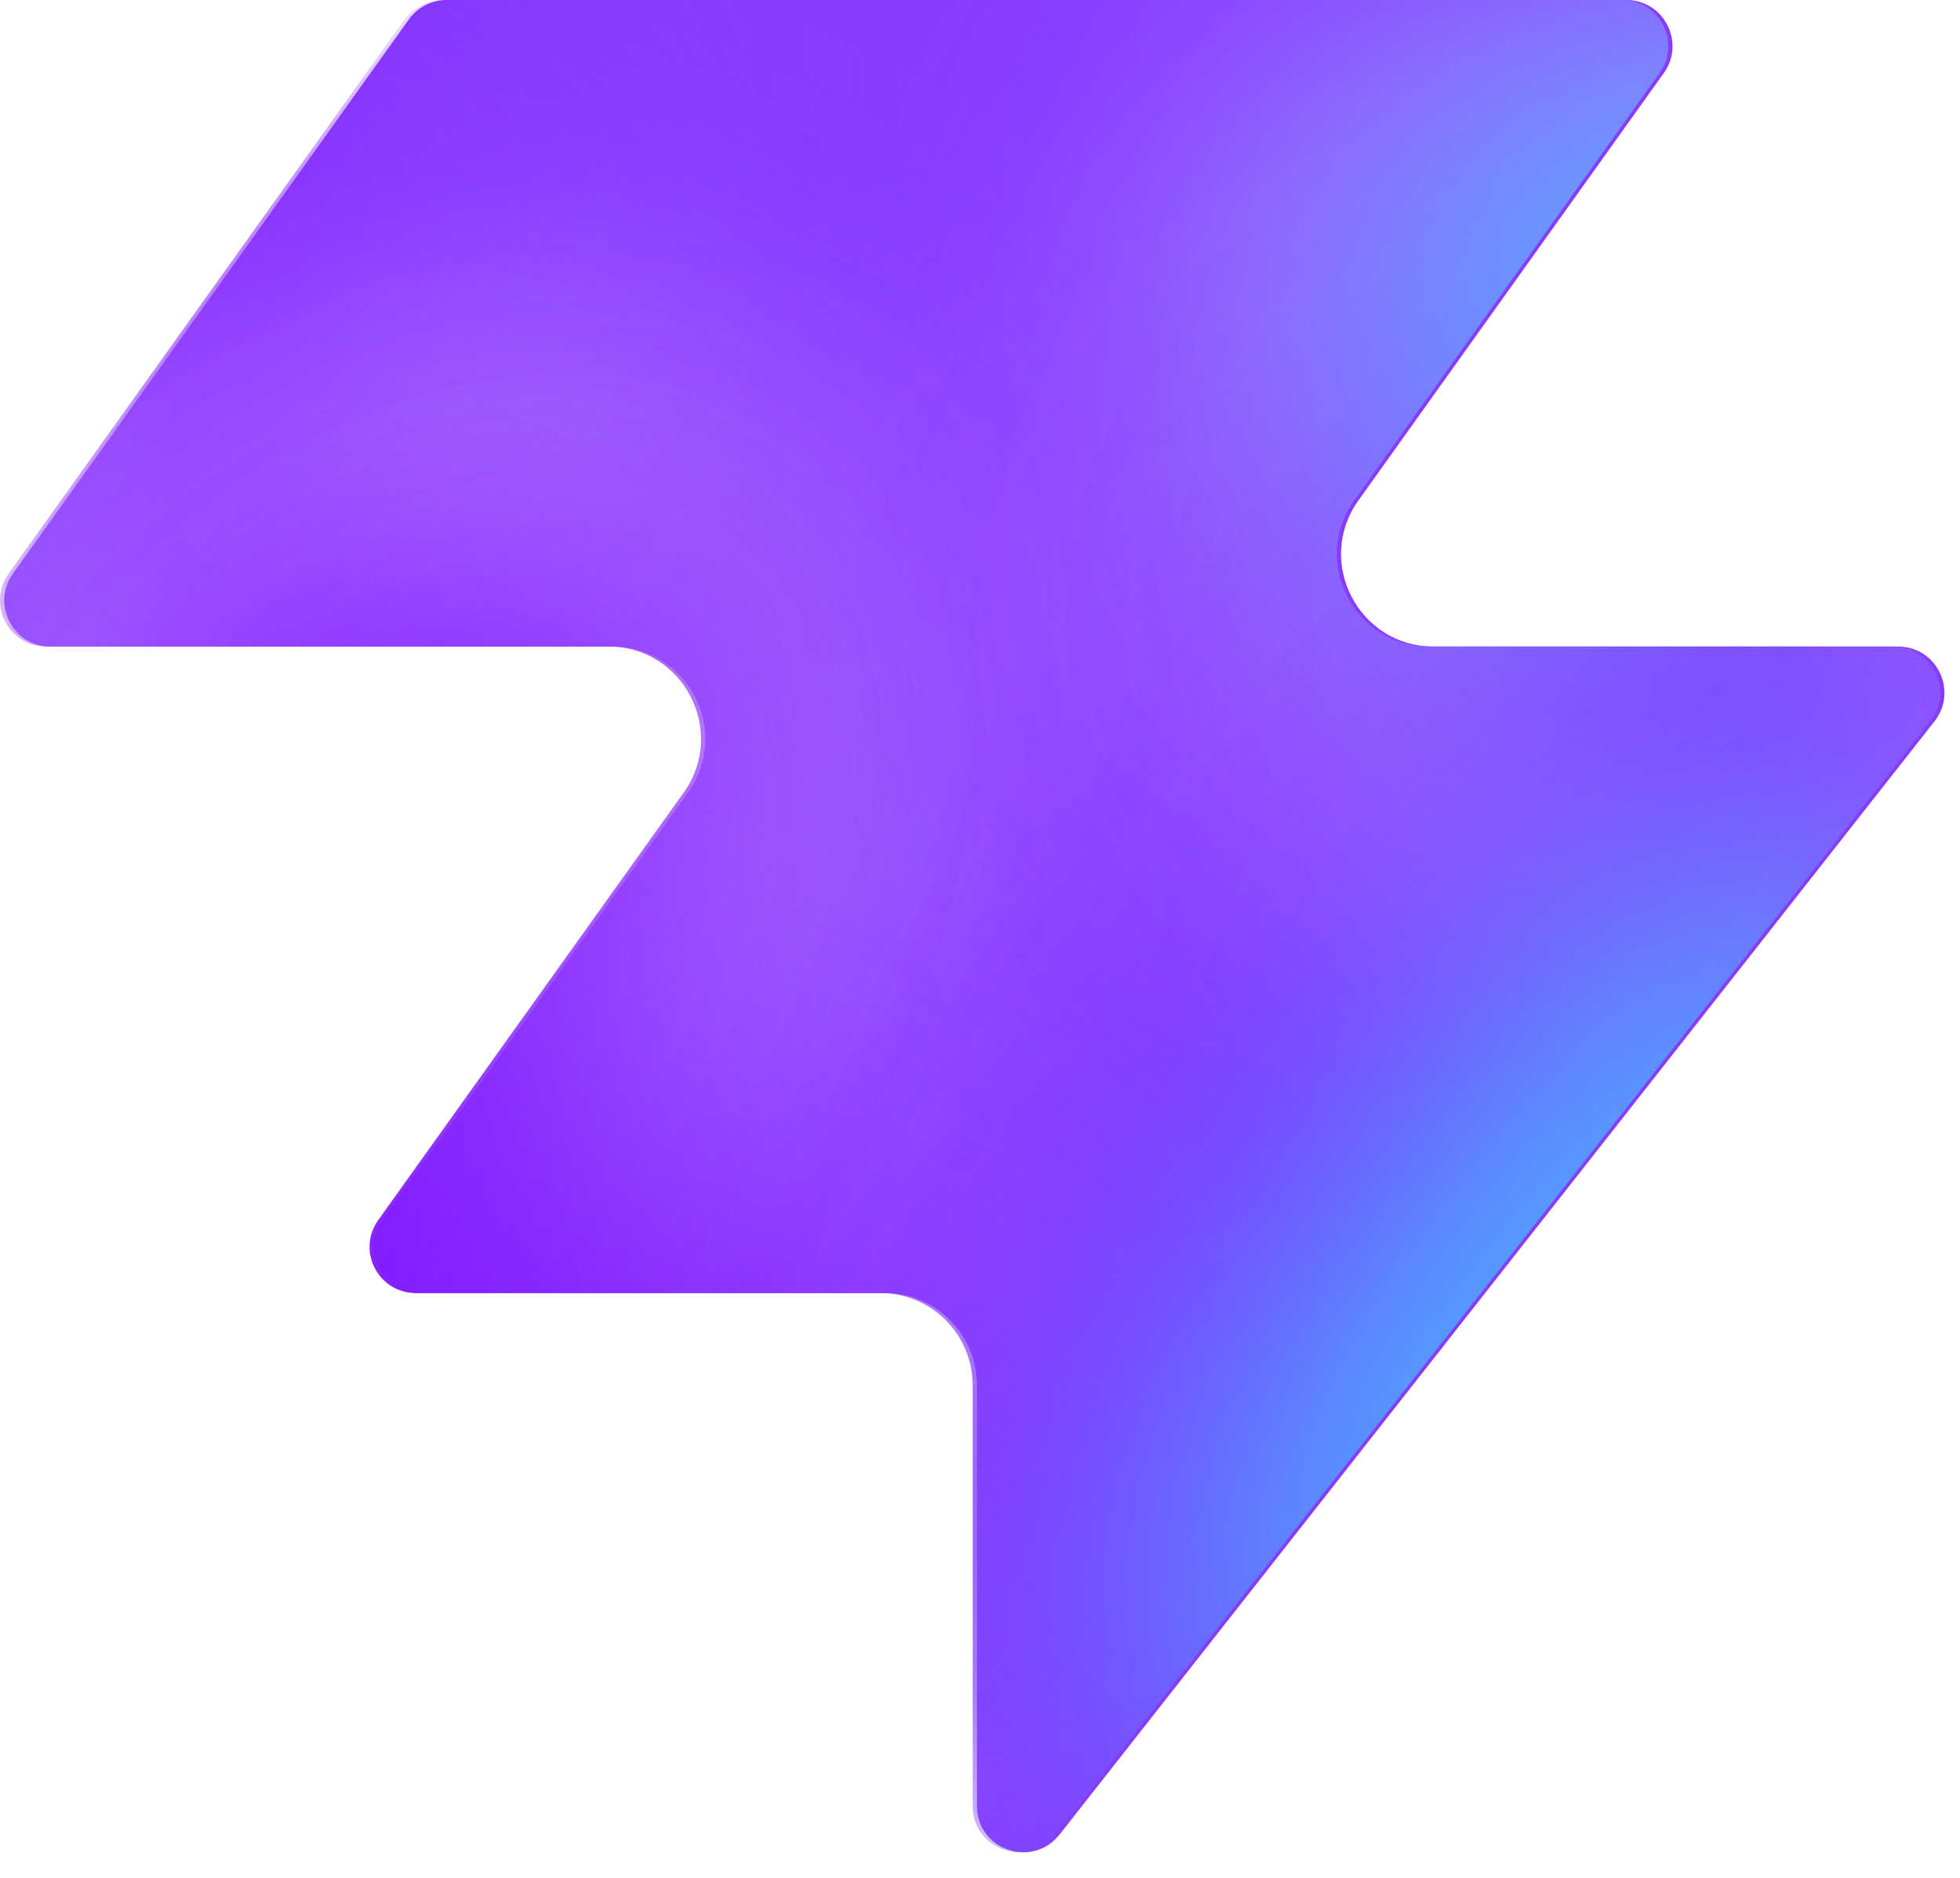
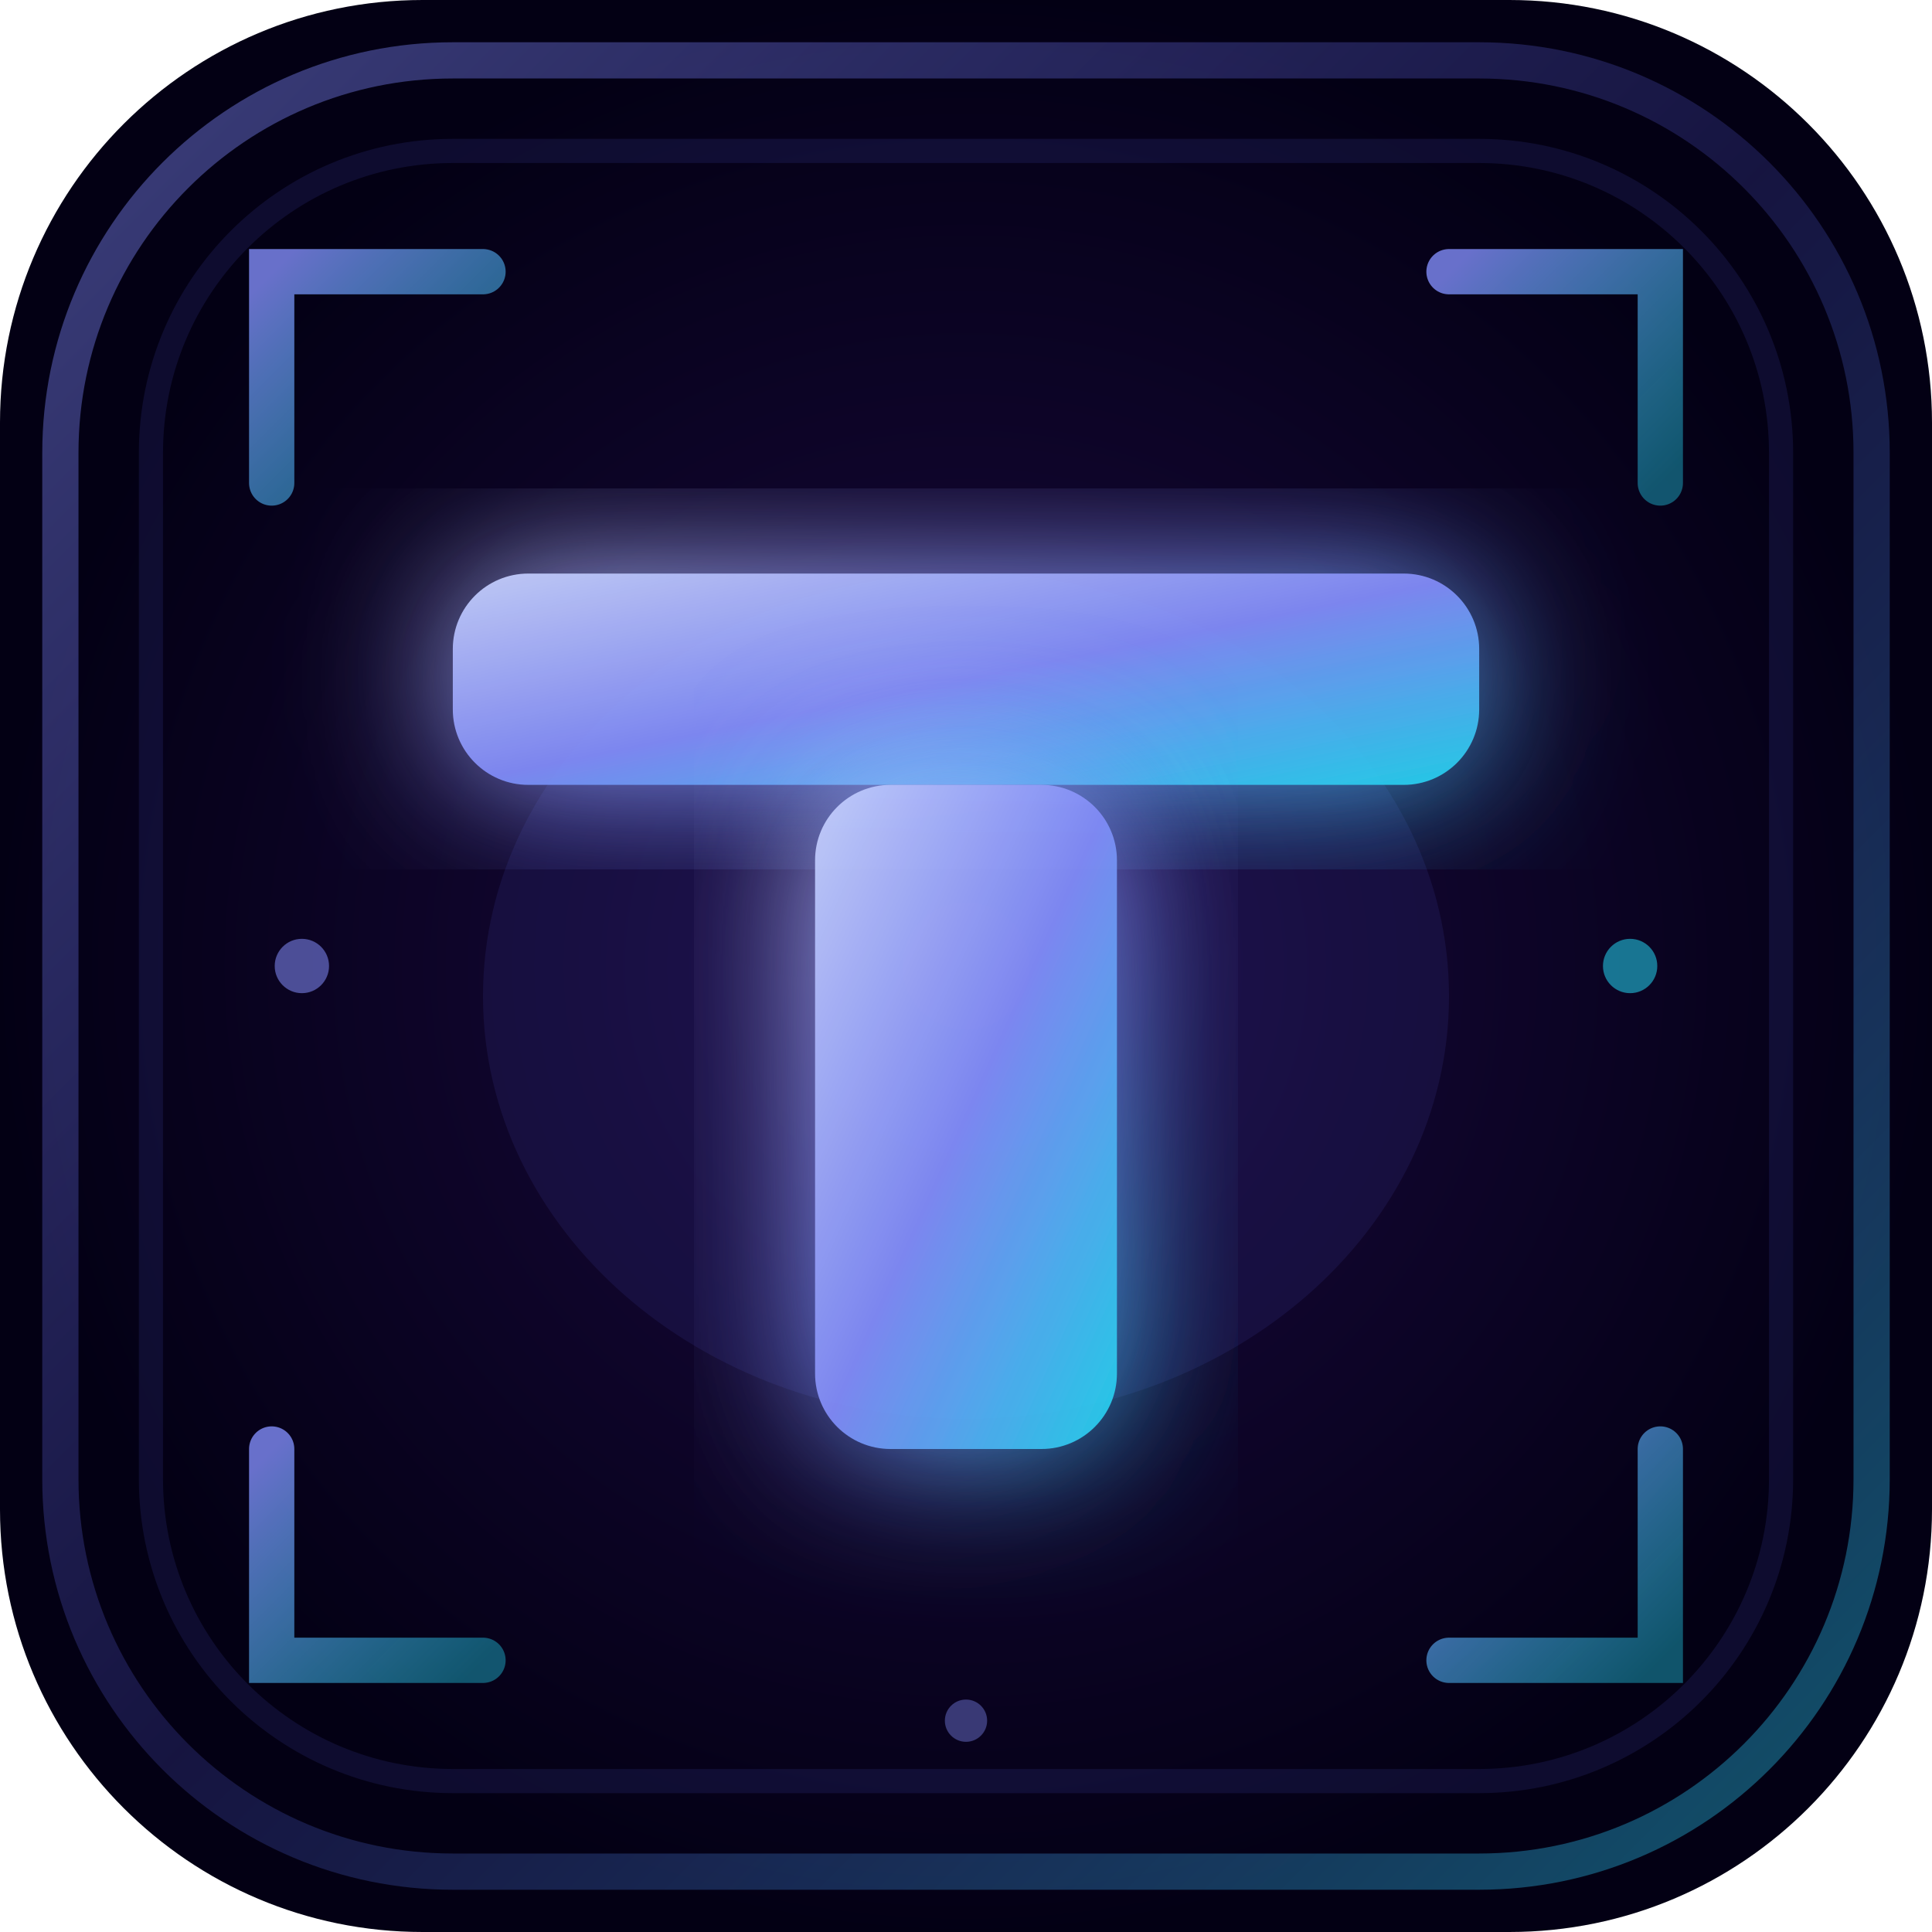
- <svg xmlns="http://www.w3.org/2000/svg" width="48" height="46" fill="none" viewBox="0 0 48 46">
-   <path fill="#863bff" d="M25.946 44.938c-.664.845-2.021.375-2.021-.698V33.937a2.26 2.26 0 0 0-2.262-2.262H10.287c-.92 0-1.456-1.04-.92-1.788l7.48-10.471c1.07-1.497 0-3.578-1.842-3.578H1.237c-.92 0-1.456-1.04-.92-1.788L10.013.474c.214-.297.556-.474.92-.474h28.894c.92 0 1.456 1.04.92 1.788l-7.48 10.471c-1.07 1.498 0 3.579 1.842 3.579h11.377c.943 0 1.473 1.088.89 1.83L25.947 44.94z" style="fill:#863bff;fill:color(display-p3 .525 .23 1);fill-opacity:1" />
-   <mask id="a" width="48" height="46" x="0" y="0" maskUnits="userSpaceOnUse" style="mask-type:alpha">
-     <path fill="#000" d="M25.842 44.938c-.664.844-2.021.375-2.021-.698V33.937a2.26 2.26 0 0 0-2.262-2.262H10.183c-.92 0-1.456-1.04-.92-1.788l7.48-10.471c1.07-1.498 0-3.579-1.842-3.579H1.133c-.92 0-1.456-1.04-.92-1.787L9.91.473c.214-.297.556-.474.92-.474h28.894c.92 0 1.456 1.04.92 1.788l-7.48 10.471c-1.07 1.498 0 3.578 1.842 3.578h11.377c.943 0 1.473 1.088.89 1.832L25.843 44.94z" style="fill:#000;fill-opacity:1" />
-   </mask>
-   <g mask="url(#a)">
-     <g filter="url(#b)">
-       <ellipse cx="5.508" cy="14.704" fill="#ede6ff" rx="5.508" ry="14.704" style="fill:#ede6ff;fill:color(display-p3 .927 .903 1);fill-opacity:1" transform="matrix(.00324 1 1 -.00324 -4.47 31.516)" />
-     </g>
-     <g filter="url(#c)">
-       <ellipse cx="10.399" cy="29.851" fill="#ede6ff" rx="10.399" ry="29.851" style="fill:#ede6ff;fill:color(display-p3 .927 .903 1);fill-opacity:1" transform="matrix(.00324 1 1 -.00324 -39.328 7.883)" />
-     </g>
-     <g filter="url(#d)">
-       <ellipse cx="5.508" cy="30.487" fill="#7e14ff" rx="5.508" ry="30.487" style="fill:#7e14ff;fill:color(display-p3 .492 .077 1);fill-opacity:1" transform="rotate(89.814 -25.913 -14.639)scale(1 -1)" />
-     </g>
-     <g filter="url(#e)">
-       <ellipse cx="5.508" cy="30.599" fill="#7e14ff" rx="5.508" ry="30.599" style="fill:#7e14ff;fill:color(display-p3 .492 .077 1);fill-opacity:1" transform="rotate(89.814 -32.644 -3.334)scale(1 -1)" />
-     </g>
-     <g filter="url(#f)">
-       <ellipse cx="5.508" cy="30.599" fill="#7e14ff" rx="5.508" ry="30.599" style="fill:#7e14ff;fill:color(display-p3 .492 .077 1);fill-opacity:1" transform="matrix(.00324 1 1 -.00324 -34.34 30.47)" />
-     </g>
-     <g filter="url(#g)">
-       <ellipse cx="14.072" cy="22.078" fill="#ede6ff" rx="14.072" ry="22.078" style="fill:#ede6ff;fill:color(display-p3 .927 .903 1);fill-opacity:1" transform="rotate(93.35 24.506 48.493)scale(-1 1)" />
-     </g>
-     <g filter="url(#h)">
-       <ellipse cx="3.47" cy="21.501" fill="#7e14ff" rx="3.47" ry="21.501" style="fill:#7e14ff;fill:color(display-p3 .492 .077 1);fill-opacity:1" transform="rotate(89.009 28.708 47.59)scale(-1 1)" />
-     </g>
-     <g filter="url(#i)">
-       <ellipse cx="3.47" cy="21.501" fill="#7e14ff" rx="3.47" ry="21.501" style="fill:#7e14ff;fill:color(display-p3 .492 .077 1);fill-opacity:1" transform="rotate(89.009 28.708 47.59)scale(-1 1)" />
-     </g>
-     <g filter="url(#j)">
-       <ellipse cx=".387" cy="8.972" fill="#7e14ff" rx="4.407" ry="29.108" style="fill:#7e14ff;fill:color(display-p3 .492 .077 1);fill-opacity:1" transform="rotate(39.51 .387 8.972)" />
-     </g>
-     <g filter="url(#k)">
-       <ellipse cx="47.523" cy="-6.092" fill="#7e14ff" rx="4.407" ry="29.108" style="fill:#7e14ff;fill:color(display-p3 .492 .077 1);fill-opacity:1" transform="rotate(37.892 47.523 -6.092)" />
-     </g>
-     <g filter="url(#l)">
-       <ellipse cx="41.412" cy="6.333" fill="#47bfff" rx="5.971" ry="9.665" style="fill:#47bfff;fill:color(display-p3 .28 .748 1);fill-opacity:1" transform="rotate(37.892 41.412 6.333)" />
-     </g>
-     <g filter="url(#m)">
-       <ellipse cx="-1.879" cy="38.332" fill="#7e14ff" rx="4.407" ry="29.108" style="fill:#7e14ff;fill:color(display-p3 .492 .077 1);fill-opacity:1" transform="rotate(37.892 -1.88 38.332)" />
-     </g>
-     <g filter="url(#n)">
-       <ellipse cx="-1.879" cy="38.332" fill="#7e14ff" rx="4.407" ry="29.108" style="fill:#7e14ff;fill:color(display-p3 .492 .077 1);fill-opacity:1" transform="rotate(37.892 -1.88 38.332)" />
-     </g>
-     <g filter="url(#o)">
-       <ellipse cx="35.651" cy="29.907" fill="#7e14ff" rx="4.407" ry="29.108" style="fill:#7e14ff;fill:color(display-p3 .492 .077 1);fill-opacity:1" transform="rotate(37.892 35.651 29.907)" />
-     </g>
-     <g filter="url(#p)">
-       <ellipse cx="38.418" cy="32.4" fill="#47bfff" rx="5.971" ry="15.297" style="fill:#47bfff;fill:color(display-p3 .28 .748 1);fill-opacity:1" transform="rotate(37.892 38.418 32.4)" />
-     </g>
-   </g>
+ <svg xmlns="http://www.w3.org/2000/svg" viewBox="0 0 64 64" width="64" height="64">
  <defs>
-     <filter id="b" width="60.045" height="41.654" x="-19.77" y="16.149" color-interpolation-filters="sRGB" filterUnits="userSpaceOnUse">
-       <feFlood flood-opacity="0" result="BackgroundImageFix" />
-       <feBlend in="SourceGraphic" in2="BackgroundImageFix" result="shape" />
-       <feGaussianBlur result="effect1_foregroundBlur_2002_17158" stdDeviation="7.659" />
+     <radialGradient id="bg" cx="50%" cy="50%" r="50%">
+       <stop offset="0%" stop-color="#1a0a40" />
+       <stop offset="100%" stop-color="#030014" />
+     </radialGradient>
+     <filter id="glow" x="-40%" y="-40%" width="180%" height="180%">
+       <feGaussianBlur stdDeviation="2.5" result="blur" />
+       <feMerge>
+         <feMergeNode in="blur" />
+         <feMergeNode in="SourceGraphic" />
+       </feMerge>
    </filter>
-     <filter id="c" width="90.34" height="51.437" x="-54.613" y="-7.533" color-interpolation-filters="sRGB" filterUnits="userSpaceOnUse">
-       <feFlood flood-opacity="0" result="BackgroundImageFix" />
-       <feBlend in="SourceGraphic" in2="BackgroundImageFix" result="shape" />
-       <feGaussianBlur result="effect1_foregroundBlur_2002_17158" stdDeviation="7.659" />
-     </filter>
-     <filter id="d" width="79.355" height="29.4" x="-49.64" y="2.03" color-interpolation-filters="sRGB" filterUnits="userSpaceOnUse">
-       <feFlood flood-opacity="0" result="BackgroundImageFix" />
-       <feBlend in="SourceGraphic" in2="BackgroundImageFix" result="shape" />
-       <feGaussianBlur result="effect1_foregroundBlur_2002_17158" stdDeviation="4.596" />
-     </filter>
-     <filter id="e" width="79.579" height="29.4" x="-45.045" y="20.029" color-interpolation-filters="sRGB" filterUnits="userSpaceOnUse">
-       <feFlood flood-opacity="0" result="BackgroundImageFix" />
-       <feBlend in="SourceGraphic" in2="BackgroundImageFix" result="shape" />
-       <feGaussianBlur result="effect1_foregroundBlur_2002_17158" stdDeviation="4.596" />
-     </filter>
-     <filter id="f" width="79.579" height="29.4" x="-43.513" y="21.178" color-interpolation-filters="sRGB" filterUnits="userSpaceOnUse">
-       <feFlood flood-opacity="0" result="BackgroundImageFix" />
-       <feBlend in="SourceGraphic" in2="BackgroundImageFix" result="shape" />
-       <feGaussianBlur result="effect1_foregroundBlur_2002_17158" stdDeviation="4.596" />
-     </filter>
-     <filter id="g" width="74.749" height="58.852" x="15.756" y="-17.901" color-interpolation-filters="sRGB" filterUnits="userSpaceOnUse">
-       <feFlood flood-opacity="0" result="BackgroundImageFix" />
-       <feBlend in="SourceGraphic" in2="BackgroundImageFix" result="shape" />
-       <feGaussianBlur result="effect1_foregroundBlur_2002_17158" stdDeviation="7.659" />
-     </filter>
-     <filter id="h" width="61.377" height="25.362" x="23.548" y="2.284" color-interpolation-filters="sRGB" filterUnits="userSpaceOnUse">
-       <feFlood flood-opacity="0" result="BackgroundImageFix" />
-       <feBlend in="SourceGraphic" in2="BackgroundImageFix" result="shape" />
-       <feGaussianBlur result="effect1_foregroundBlur_2002_17158" stdDeviation="4.596" />
-     </filter>
-     <filter id="i" width="61.377" height="25.362" x="23.548" y="2.284" color-interpolation-filters="sRGB" filterUnits="userSpaceOnUse">
-       <feFlood flood-opacity="0" result="BackgroundImageFix" />
-       <feBlend in="SourceGraphic" in2="BackgroundImageFix" result="shape" />
-       <feGaussianBlur result="effect1_foregroundBlur_2002_17158" stdDeviation="4.596" />
-     </filter>
-     <filter id="j" width="56.045" height="63.649" x="-27.636" y="-22.853" color-interpolation-filters="sRGB" filterUnits="userSpaceOnUse">
-       <feFlood flood-opacity="0" result="BackgroundImageFix" />
-       <feBlend in="SourceGraphic" in2="BackgroundImageFix" result="shape" />
-       <feGaussianBlur result="effect1_foregroundBlur_2002_17158" stdDeviation="4.596" />
-     </filter>
-     <filter id="k" width="54.814" height="64.646" x="20.116" y="-38.415" color-interpolation-filters="sRGB" filterUnits="userSpaceOnUse">
-       <feFlood flood-opacity="0" result="BackgroundImageFix" />
-       <feBlend in="SourceGraphic" in2="BackgroundImageFix" result="shape" />
-       <feGaussianBlur result="effect1_foregroundBlur_2002_17158" stdDeviation="4.596" />
-     </filter>
-     <filter id="l" width="33.541" height="35.313" x="24.641" y="-11.323" color-interpolation-filters="sRGB" filterUnits="userSpaceOnUse">
-       <feFlood flood-opacity="0" result="BackgroundImageFix" />
-       <feBlend in="SourceGraphic" in2="BackgroundImageFix" result="shape" />
-       <feGaussianBlur result="effect1_foregroundBlur_2002_17158" stdDeviation="4.596" />
-     </filter>
-     <filter id="m" width="54.814" height="64.646" x="-29.286" y="6.009" color-interpolation-filters="sRGB" filterUnits="userSpaceOnUse">
-       <feFlood flood-opacity="0" result="BackgroundImageFix" />
-       <feBlend in="SourceGraphic" in2="BackgroundImageFix" result="shape" />
-       <feGaussianBlur result="effect1_foregroundBlur_2002_17158" stdDeviation="4.596" />
-     </filter>
-     <filter id="n" width="54.814" height="64.646" x="-29.286" y="6.009" color-interpolation-filters="sRGB" filterUnits="userSpaceOnUse">
-       <feFlood flood-opacity="0" result="BackgroundImageFix" />
-       <feBlend in="SourceGraphic" in2="BackgroundImageFix" result="shape" />
-       <feGaussianBlur result="effect1_foregroundBlur_2002_17158" stdDeviation="4.596" />
-     </filter>
-     <filter id="o" width="54.814" height="64.646" x="8.244" y="-2.416" color-interpolation-filters="sRGB" filterUnits="userSpaceOnUse">
-       <feFlood flood-opacity="0" result="BackgroundImageFix" />
-       <feBlend in="SourceGraphic" in2="BackgroundImageFix" result="shape" />
-       <feGaussianBlur result="effect1_foregroundBlur_2002_17158" stdDeviation="4.596" />
-     </filter>
-     <filter id="p" width="39.409" height="43.623" x="18.713" y="10.588" color-interpolation-filters="sRGB" filterUnits="userSpaceOnUse">
-       <feFlood flood-opacity="0" result="BackgroundImageFix" />
-       <feBlend in="SourceGraphic" in2="BackgroundImageFix" result="shape" />
-       <feGaussianBlur result="effect1_foregroundBlur_2002_17158" stdDeviation="4.596" />
-     </filter>
+     <linearGradient id="ringGrad" x1="0%" y1="0%" x2="100%" y2="100%">
+       <stop offset="0%" stop-color="#818cf8" stop-opacity="0.9" />
+       <stop offset="50%" stop-color="#6366f1" stop-opacity="0.4" />
+       <stop offset="100%" stop-color="#22d3ee" stop-opacity="0.8" />
+     </linearGradient>
+     <linearGradient id="tGrad" x1="0%" y1="0%" x2="100%" y2="100%">
+       <stop offset="0%" stop-color="#c7d2fe" />
+       <stop offset="50%" stop-color="#818cf8" />
+       <stop offset="100%" stop-color="#22d3ee" />
+     </linearGradient>
+     <linearGradient id="cornerGrad" x1="0%" y1="0%" x2="100%" y2="100%">
+       <stop offset="0%" stop-color="#818cf8" stop-opacity="0.8" />
+       <stop offset="100%" stop-color="#22d3ee" stop-opacity="0.4" />
+     </linearGradient>
  </defs>
+   <rect width="64" height="64" rx="14" fill="url(#bg)" />
+   <rect x="2" y="2" width="60" height="60" rx="13" fill="none" stroke="url(#ringGrad)" stroke-width="1.2" stroke-opacity="0.5" />
+   <rect x="5" y="5" width="54" height="54" rx="10" fill="none" stroke="rgba(99,102,241,0.12)" stroke-width="0.8" />
+   <path d="M9 16 L9 9 L16 9" fill="none" stroke="url(#cornerGrad)" stroke-width="1.5" stroke-linecap="round" />
+   <path d="M48 9 L55 9 L55 16" fill="none" stroke="url(#cornerGrad)" stroke-width="1.5" stroke-linecap="round" />
+   <path d="M9 48 L9 55 L16 55" fill="none" stroke="url(#cornerGrad)" stroke-width="1.5" stroke-linecap="round" />
+   <path d="M48 55 L55 55 L55 48" fill="none" stroke="url(#cornerGrad)" stroke-width="1.5" stroke-linecap="round" />
+   <ellipse cx="32" cy="33" rx="16" ry="14" fill="rgba(99,102,241,0.10)" />
+   <rect x="15" y="19" width="34" height="7" rx="2.5" fill="url(#tGrad)" filter="url(#glow)" opacity="0.95" />
+   <rect x="27" y="26" width="10" height="22" rx="2.5" fill="url(#tGrad)" filter="url(#glow)" opacity="0.95" />
+   <circle cx="10" cy="32" r="0.9" fill="#818cf8" opacity="0.55" />
+   <circle cx="54" cy="32" r="0.9" fill="#22d3ee" opacity="0.55" />
+   <circle cx="32" cy="57" r="0.7" fill="#818cf8" opacity="0.4" />
</svg>
